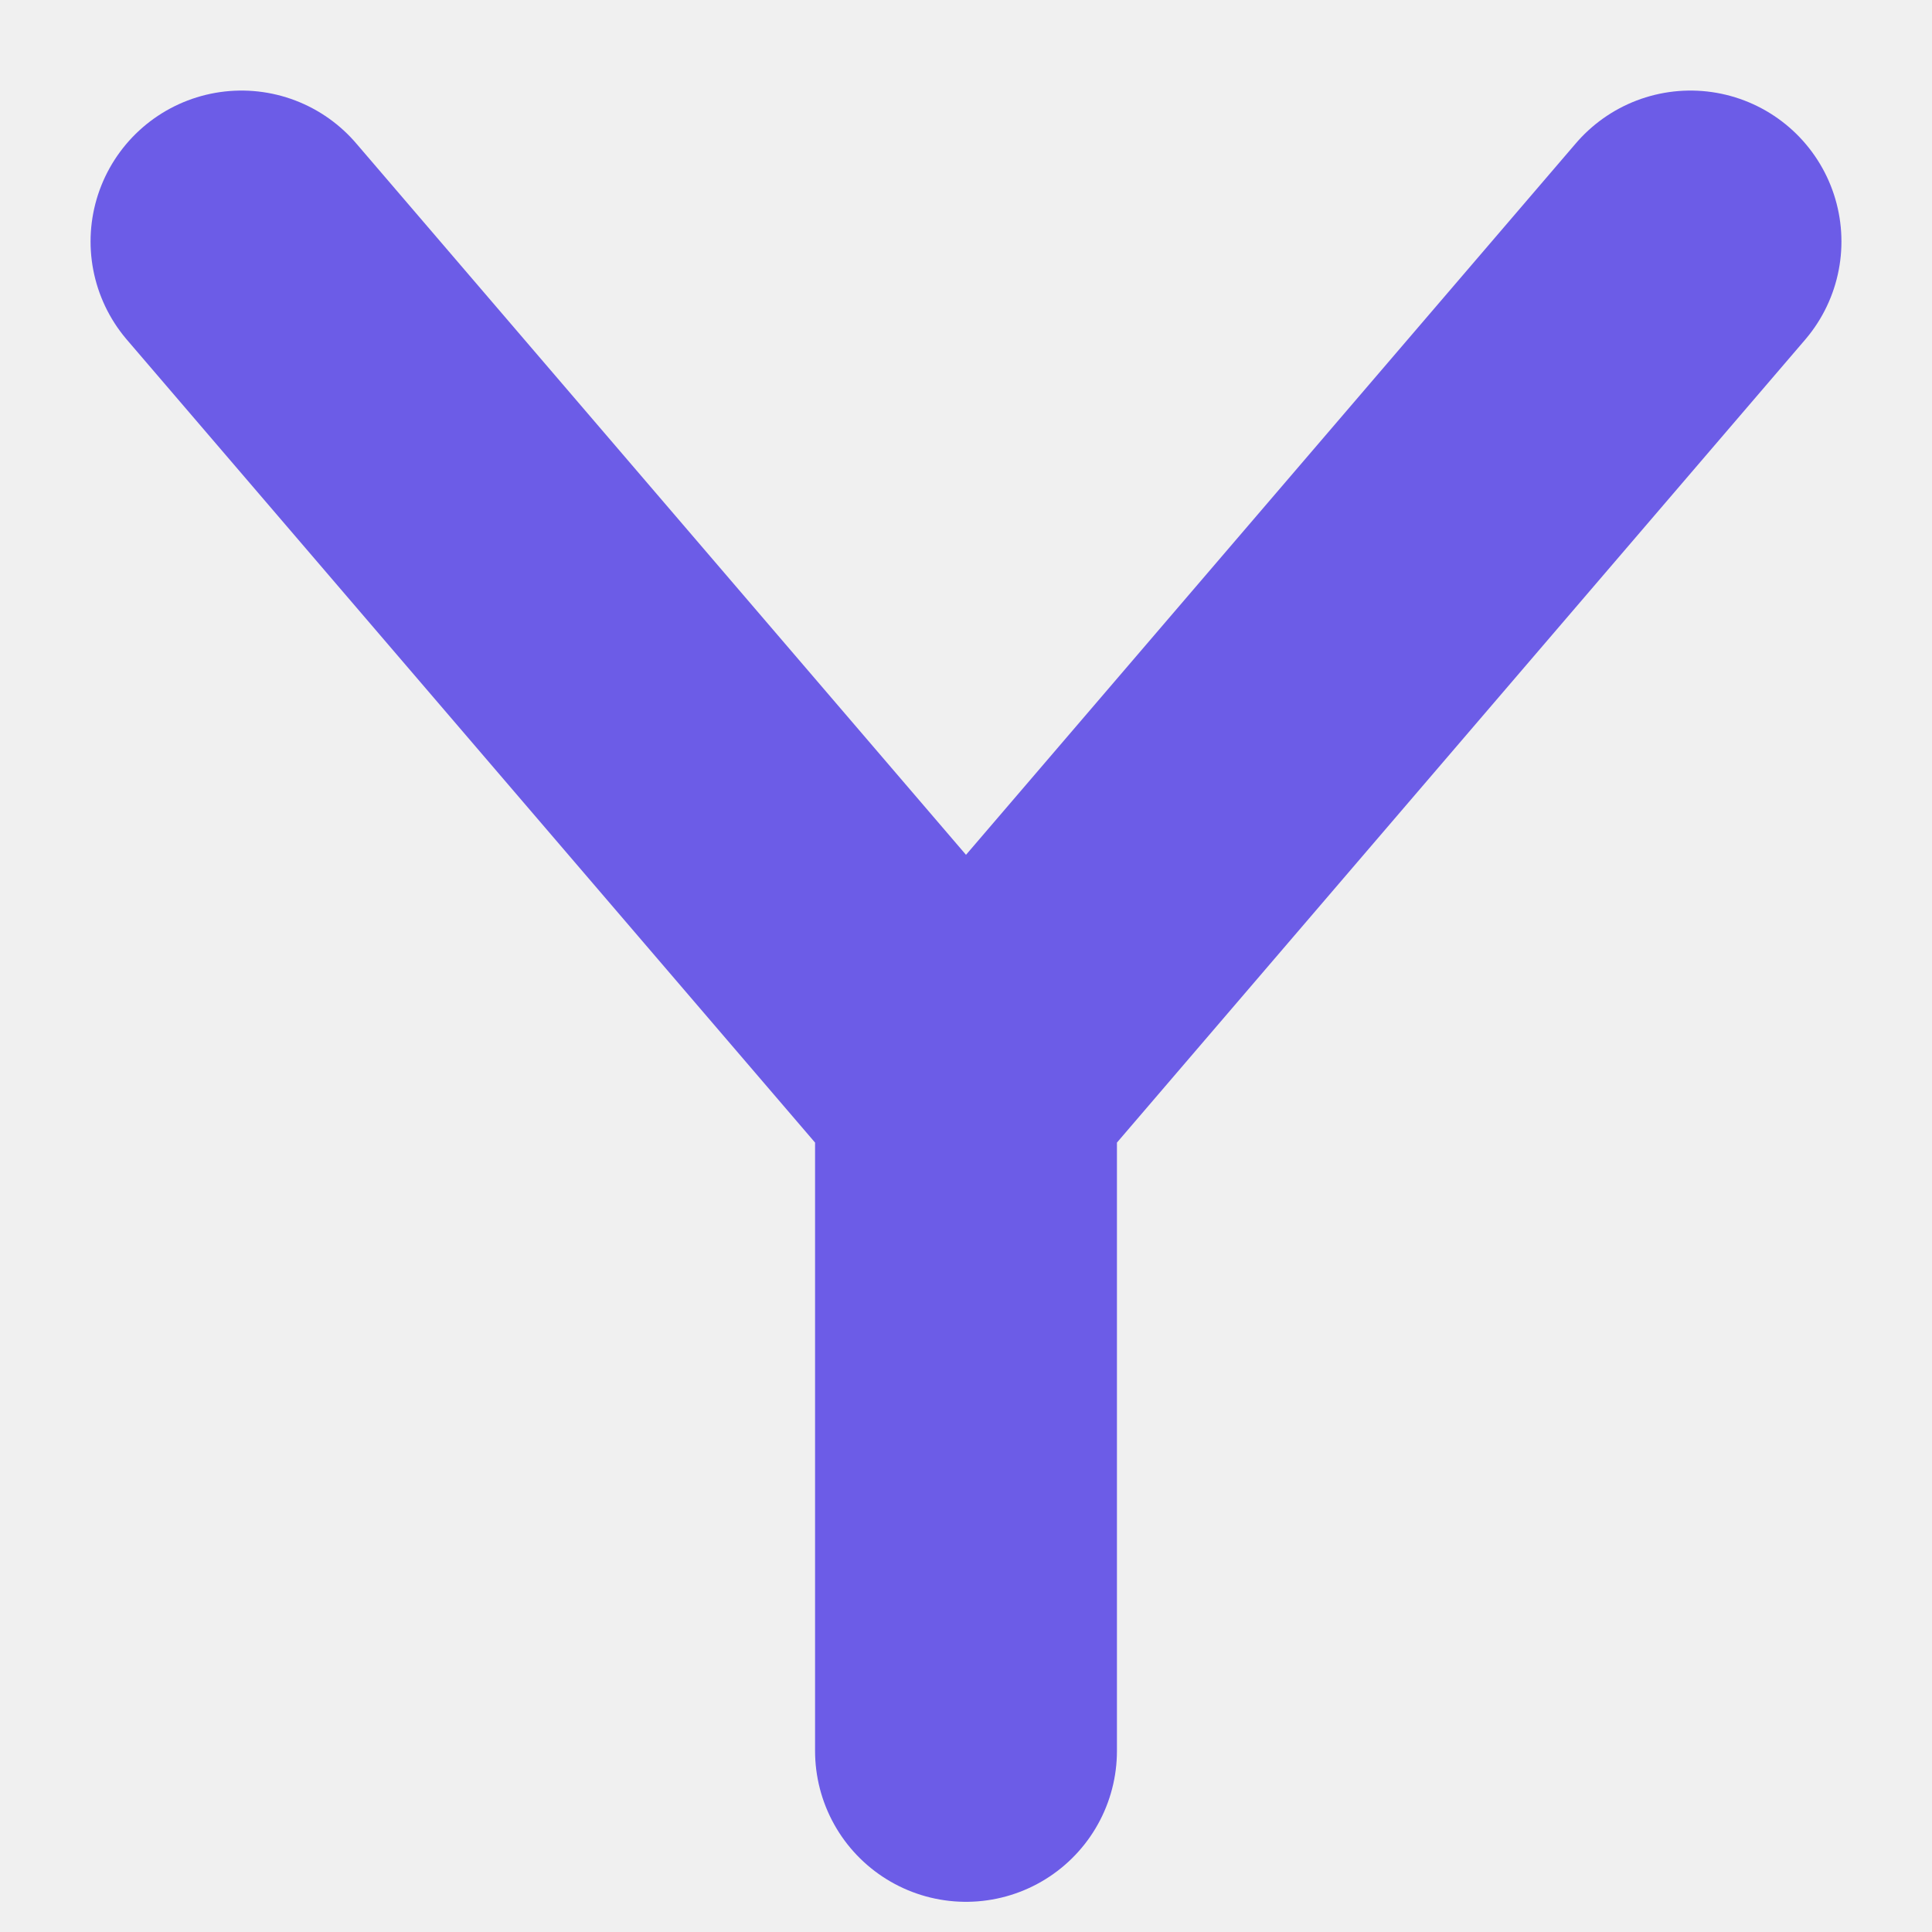
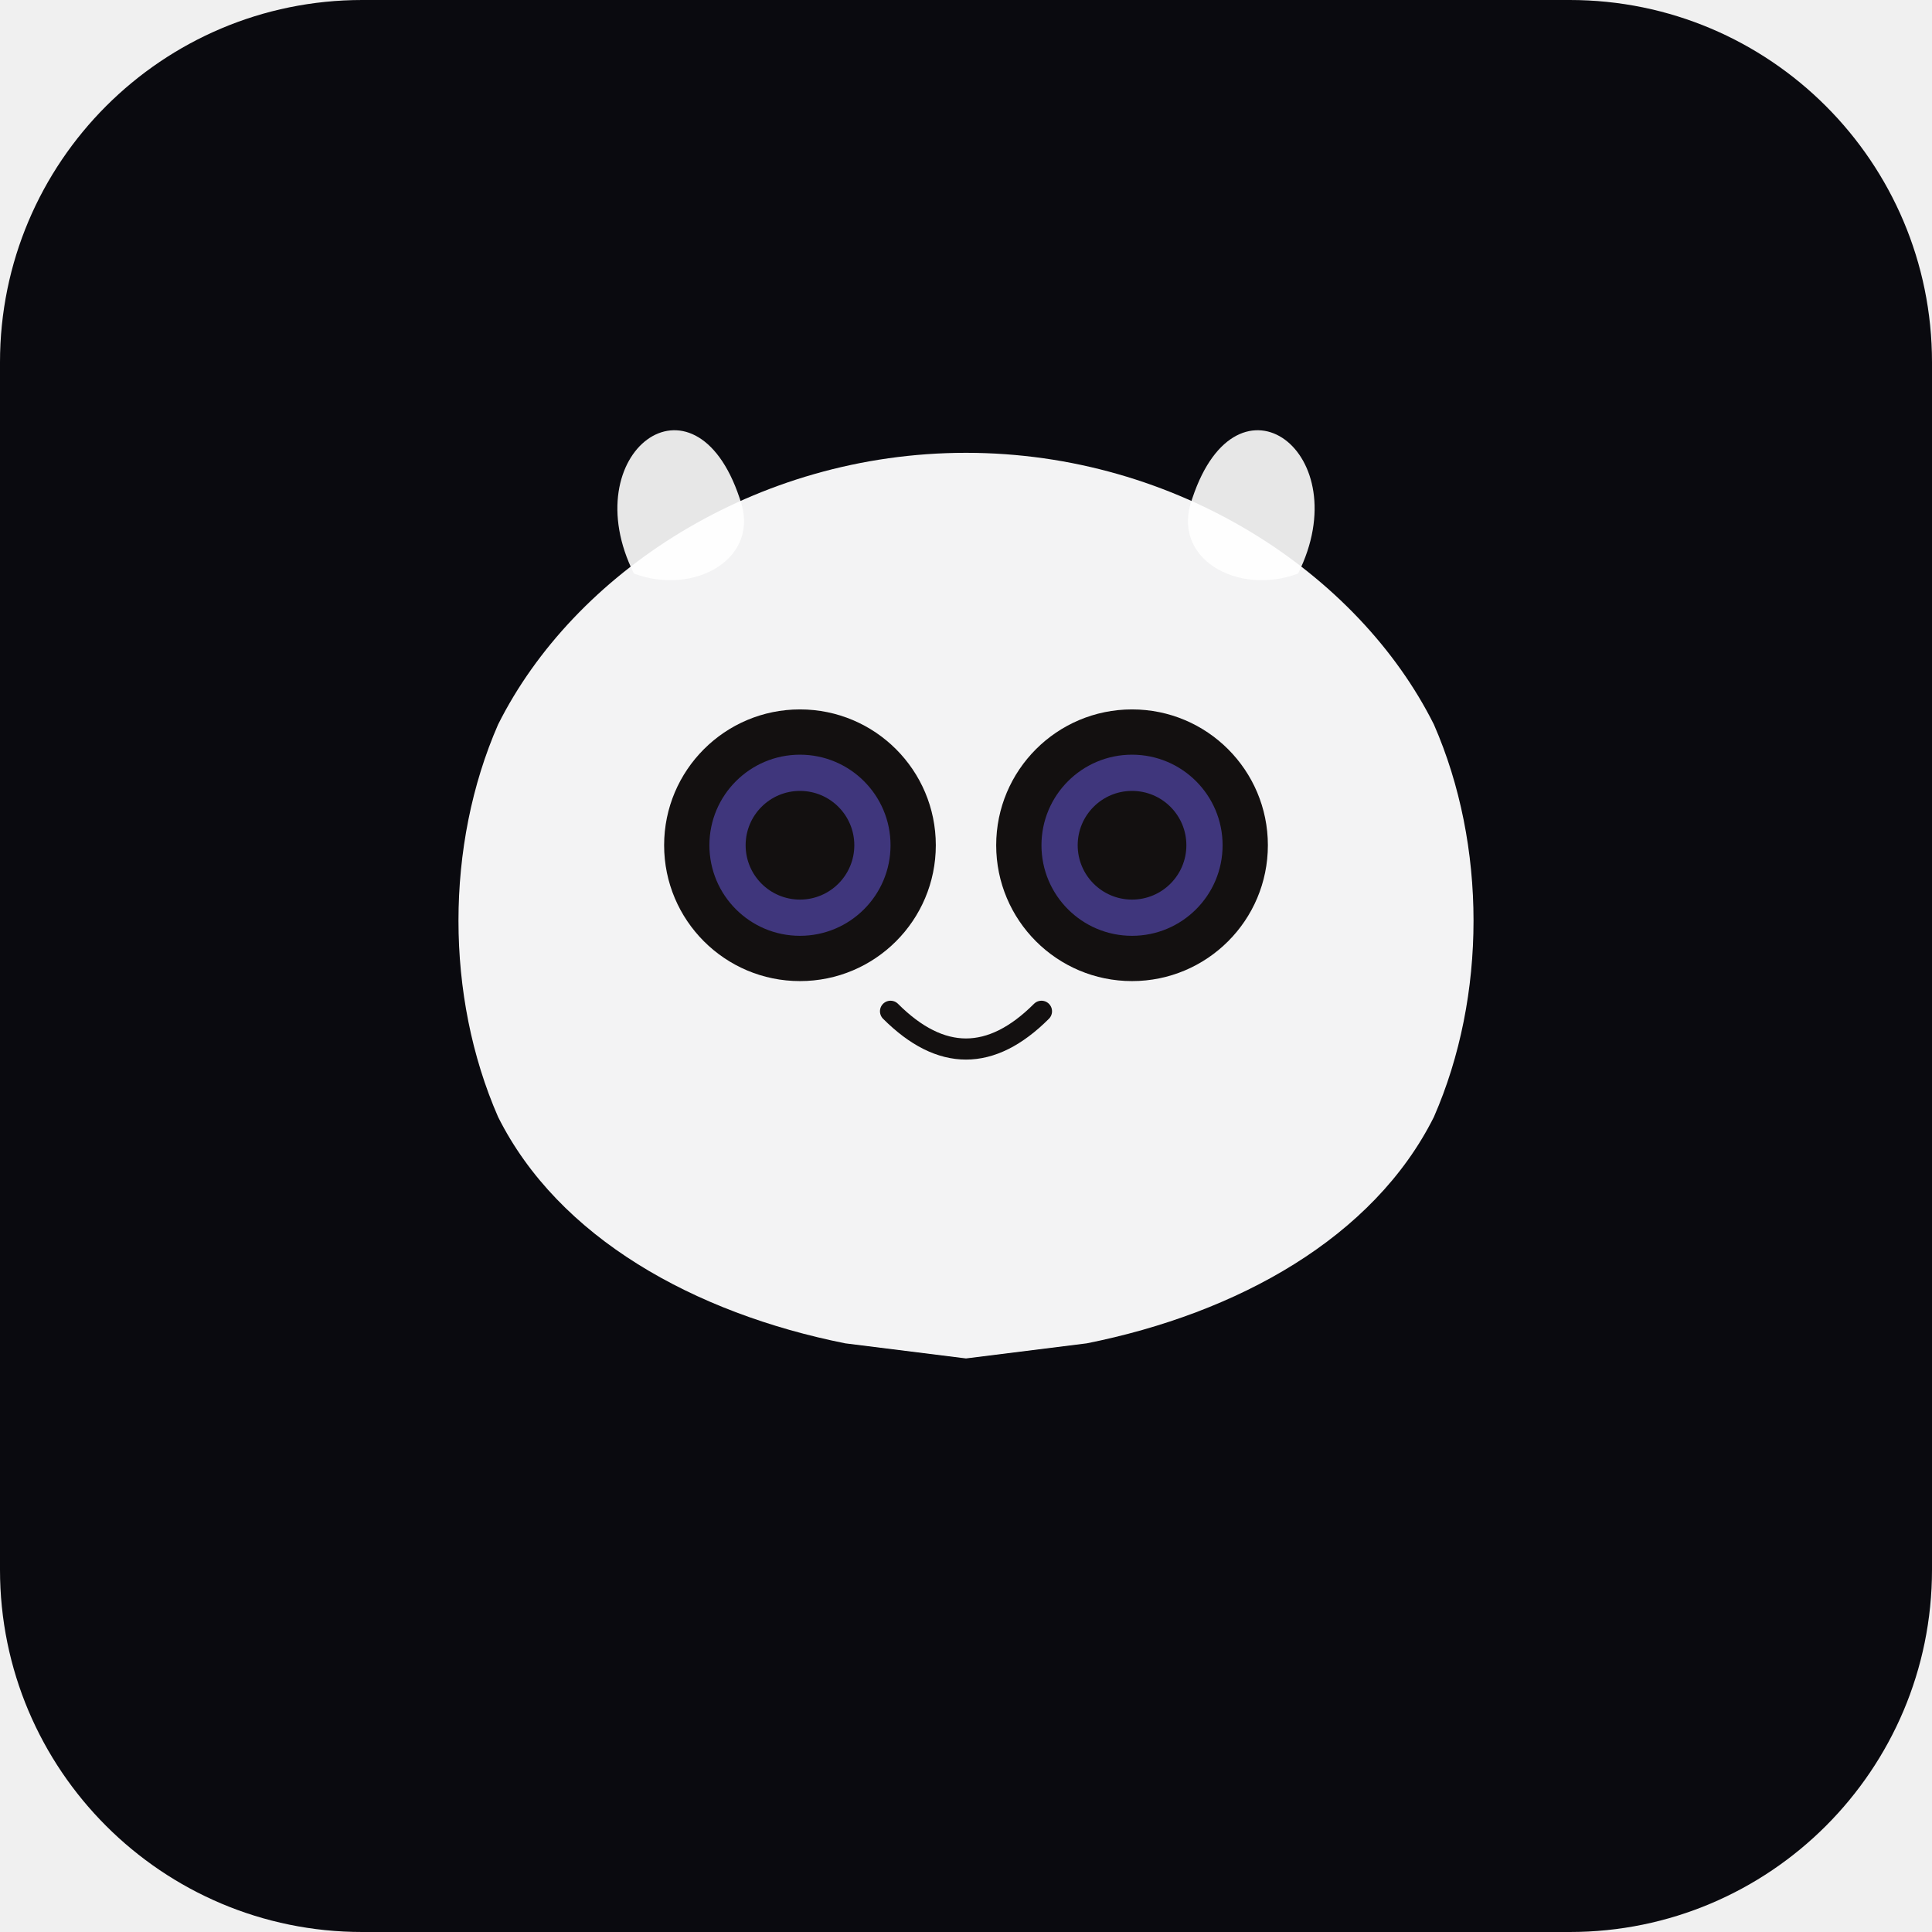
<svg xmlns="http://www.w3.org/2000/svg" viewBox="0 0 32 32" shape-rendering="geometricPrecision">
-   <path d="M4 4 L16 18 L28 4 M16 18 L16 29" stroke="#6c5ce7" stroke-width="5" stroke-linecap="round" stroke-linejoin="round" fill="none" />
+   <rect width="32" height="32" rx="6" fill="#0a0a0f" />
+   <g transform="translate(16, 15)">
+     <path d="M0 -7.5 C3.5 -7.5 6.5 -5.5 7.75 -3 C8.625 -1 8.625 1.5 7.75 3.5 C6.75 5.5 4.5 6.75 2 7.25 C1 7.375 0 7.5 0 7.5 C0 7.5 -1 7.375 -2 7.25 C-4.5 6.75 -6.75 5.5 -7.75 3.5 C-8.625 1.5 -8.625 -1 -7.75 -3 C-6.5 -5.5 -3.5 -7.5 0 -7.5Z" fill="white" fill-opacity="0.95" />
+     <path d="M-5.5 -5.5 C-6.5 -7.5 -4.5 -9 -3.75 -6.75 C-3.375 -5.75 -4.5 -5.125 -5.5 -5.5Z" fill="white" fill-opacity="0.9" />
+     <path d="M5.5 -5.5 C6.5 -7.5 4.5 -9 3.75 -6.75 C3.375 -5.75 4.5 -5.125 5.5 -5.5Z" fill="white" fill-opacity="0.9" />
+     <circle cx="-2.75" cy="-1" r="2.25" fill="#131010" />
+     <circle cx="-2.75" cy="-1" r="1.5" fill="#6C5CE7" opacity="0.5" />
+     <circle cx="-2.75" cy="-1" r="0.9" fill="#131010" />
+     <circle cx="2.75" cy="-1" r="2.25" fill="#131010" />
+     <circle cx="2.75" cy="-1" r="1.5" fill="#6C5CE7" opacity="0.5" />
+     <circle cx="2.75" cy="-1" r="0.9" fill="#131010" />
+     <path d="M-1.25 1.75 Q0 3 1.25 1.75" stroke="#131010" stroke-width="0.35" fill="none" stroke-linecap="round" />
+   </g>
</svg>
